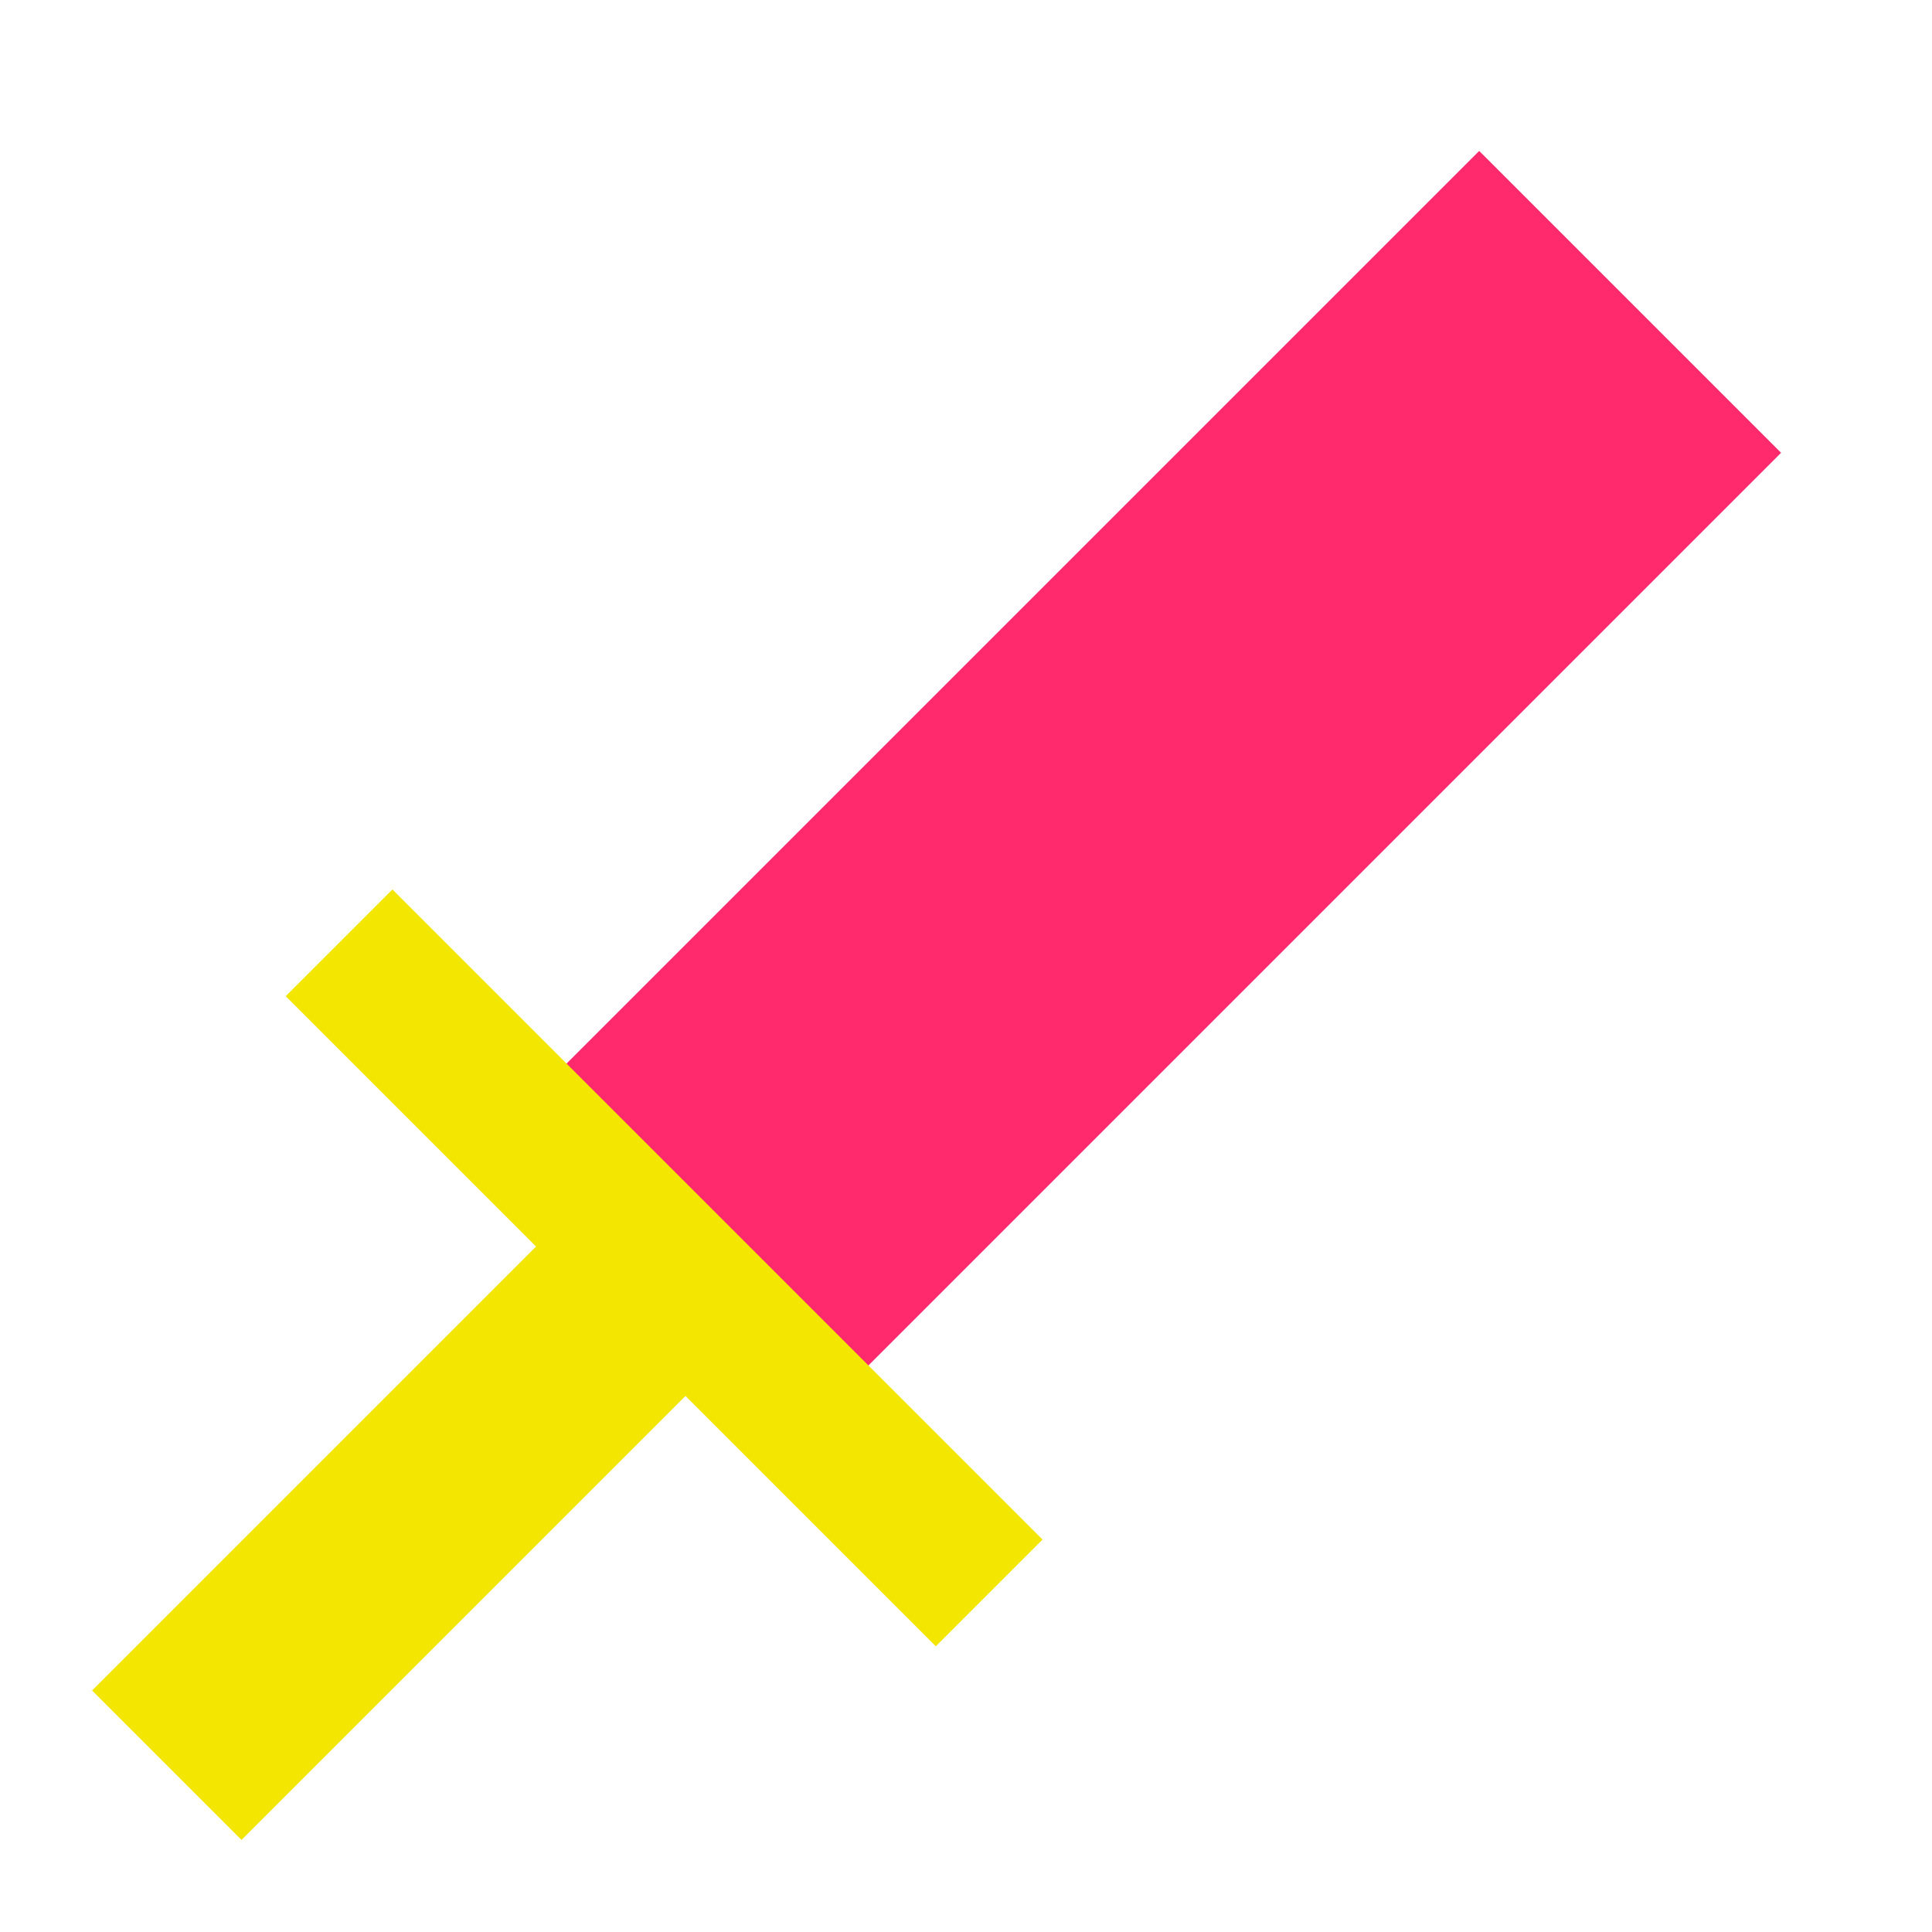
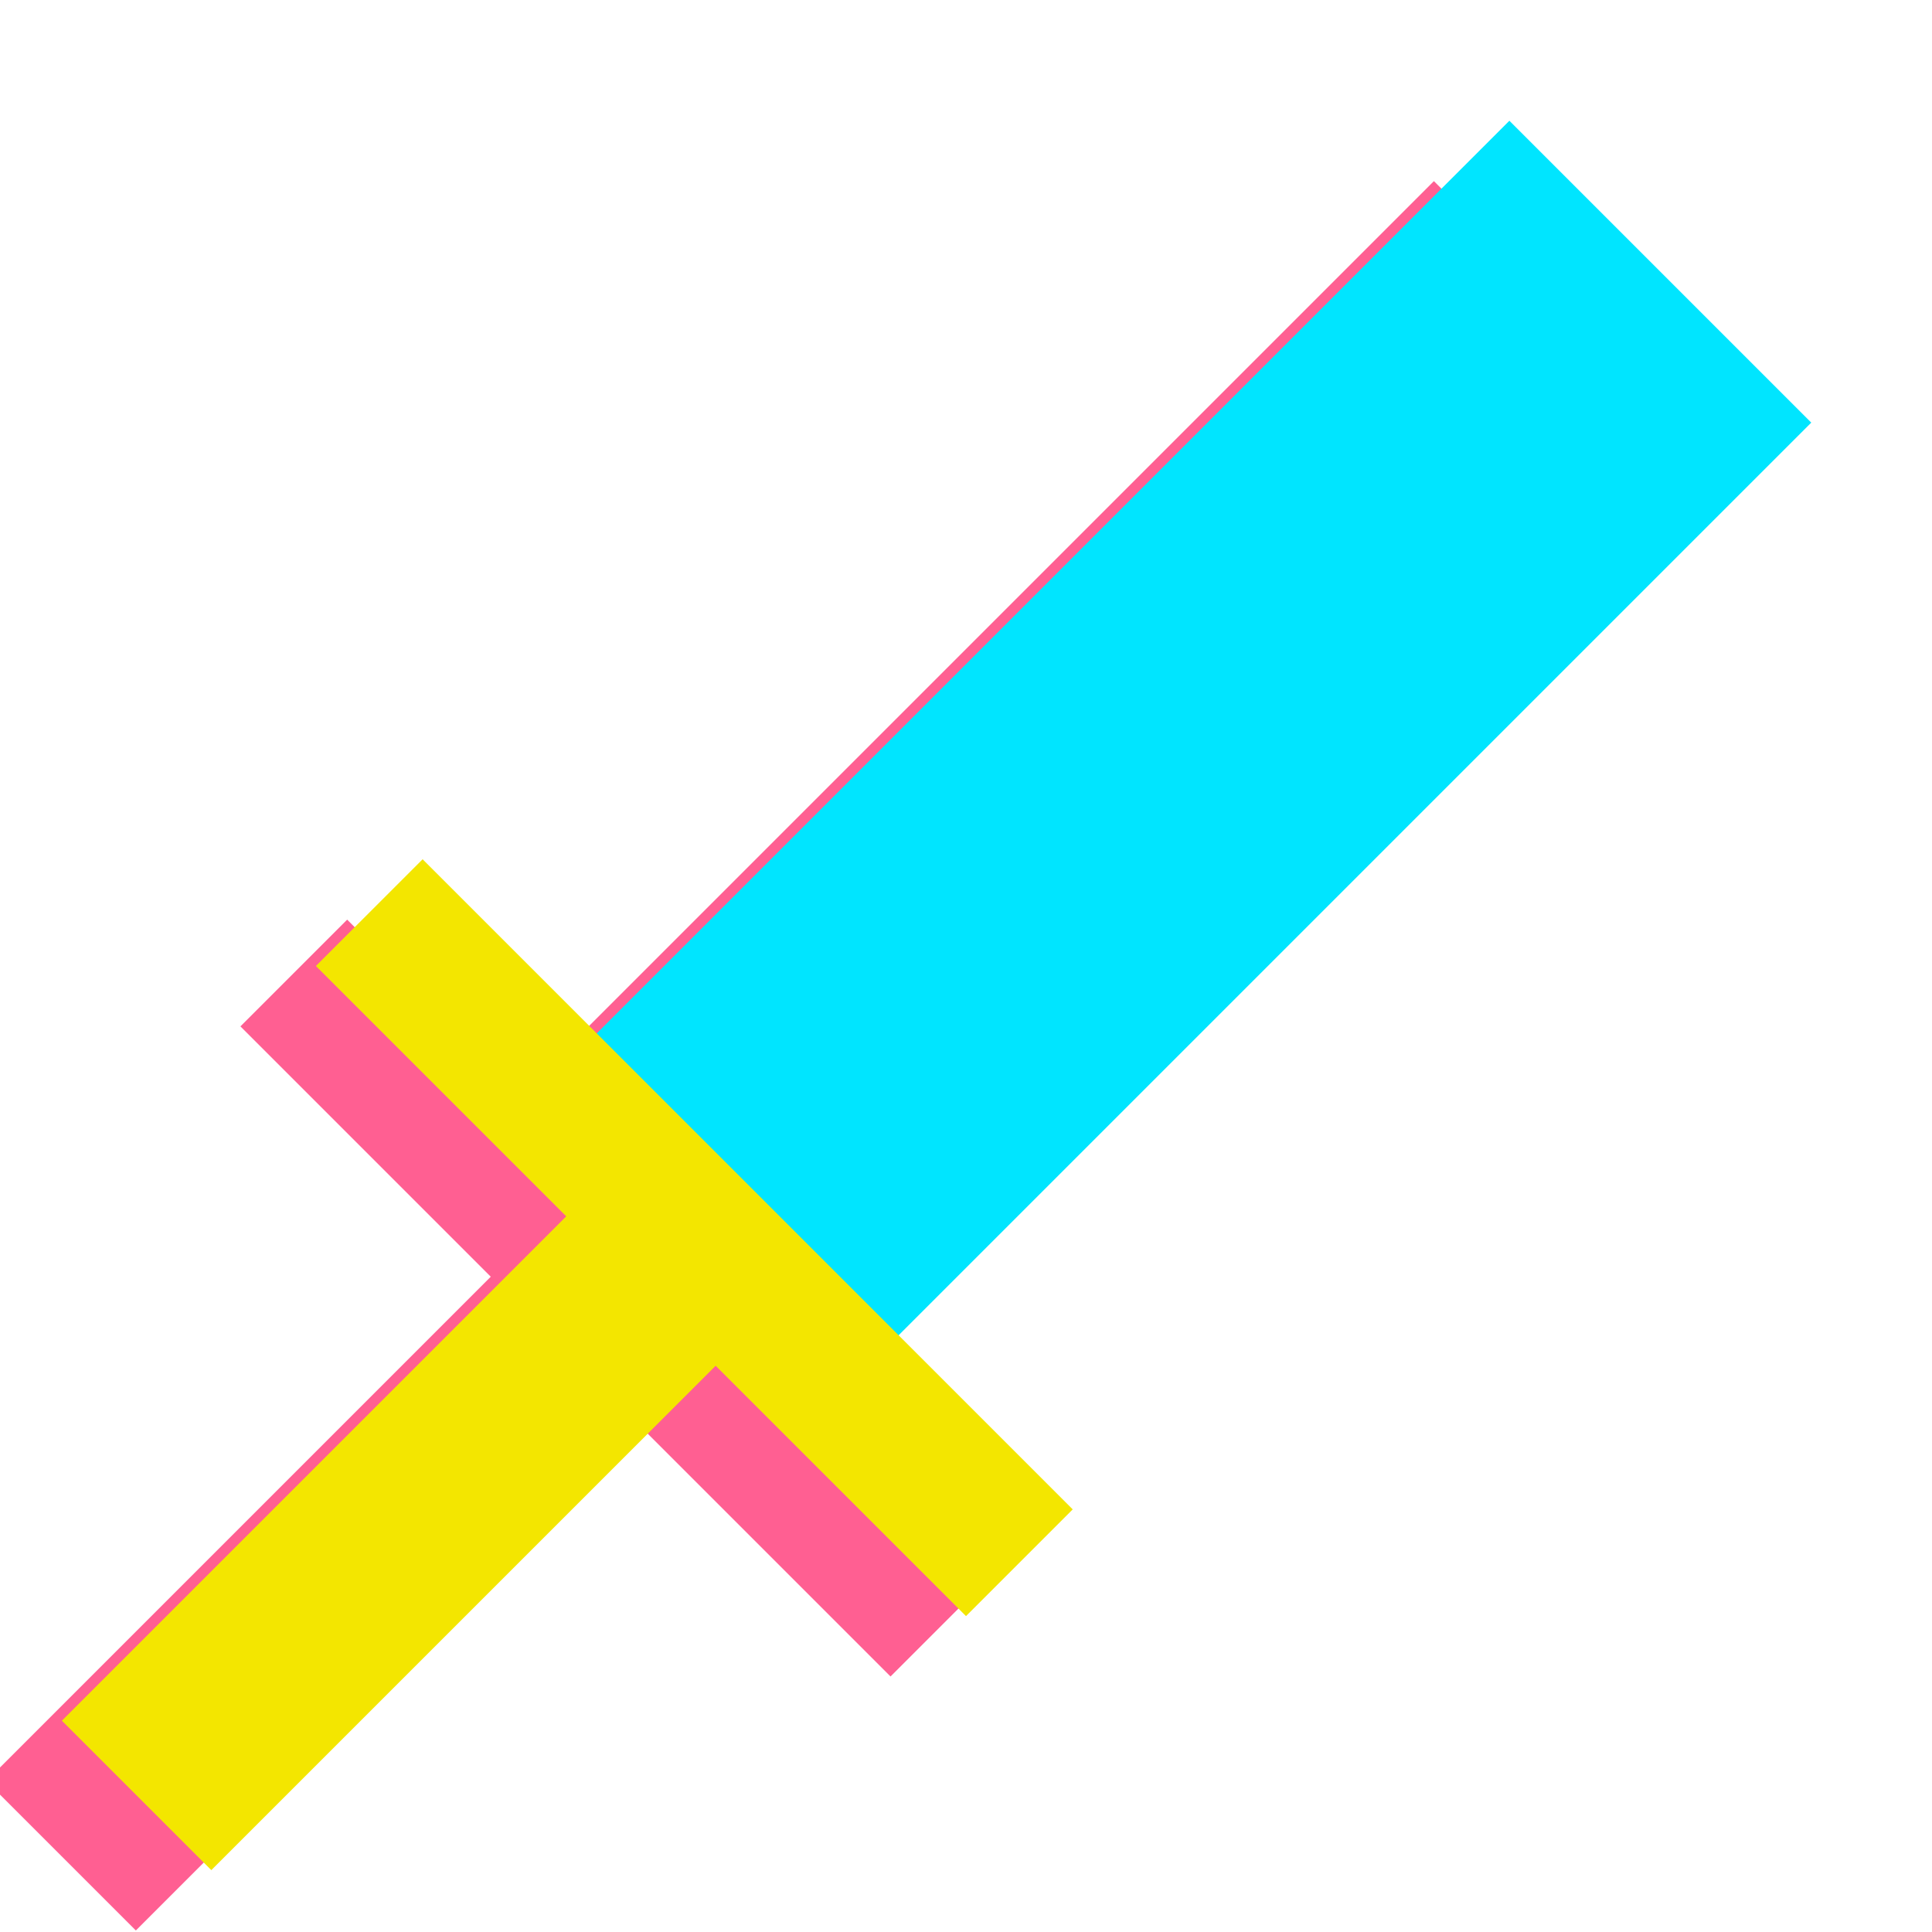
<svg xmlns="http://www.w3.org/2000/svg" viewBox="0 0 128 128" fill="none" stroke-linecap="square" stroke-linejoin="miter">
-   <path fill="#ff2a6d" d="M98 10L118 30L56 92L36 72Z" />
-   <path stroke="#f3e600" stroke-width="10" d="M26 66L62 102" />
-   <path stroke="#f3e600" stroke-width="14" d="M38 90L16 112" />
+   <g opacity="0.75" transform="translate(-5 4)">
+     <path fill="#ff2a6d" d="M100 8L120 28L58 90L38 70Z" />
+     <path stroke="#ff2a6d" stroke-width="10" d="M28 64L64 100" />
+     <path stroke="#ff2a6d" stroke-width="14" d="M40 88L14 114" />
+   </g>
+   <g>
+     <path fill="#00e5ff" d="M100 8L120 28L58 90L38 70Z" />
+     <path stroke="#f3e600" stroke-width="10" d="M28 64L64 100" />
+     <path stroke="#f3e600" stroke-width="14" d="M40 88L14 114" />
+   </g>
</svg>
